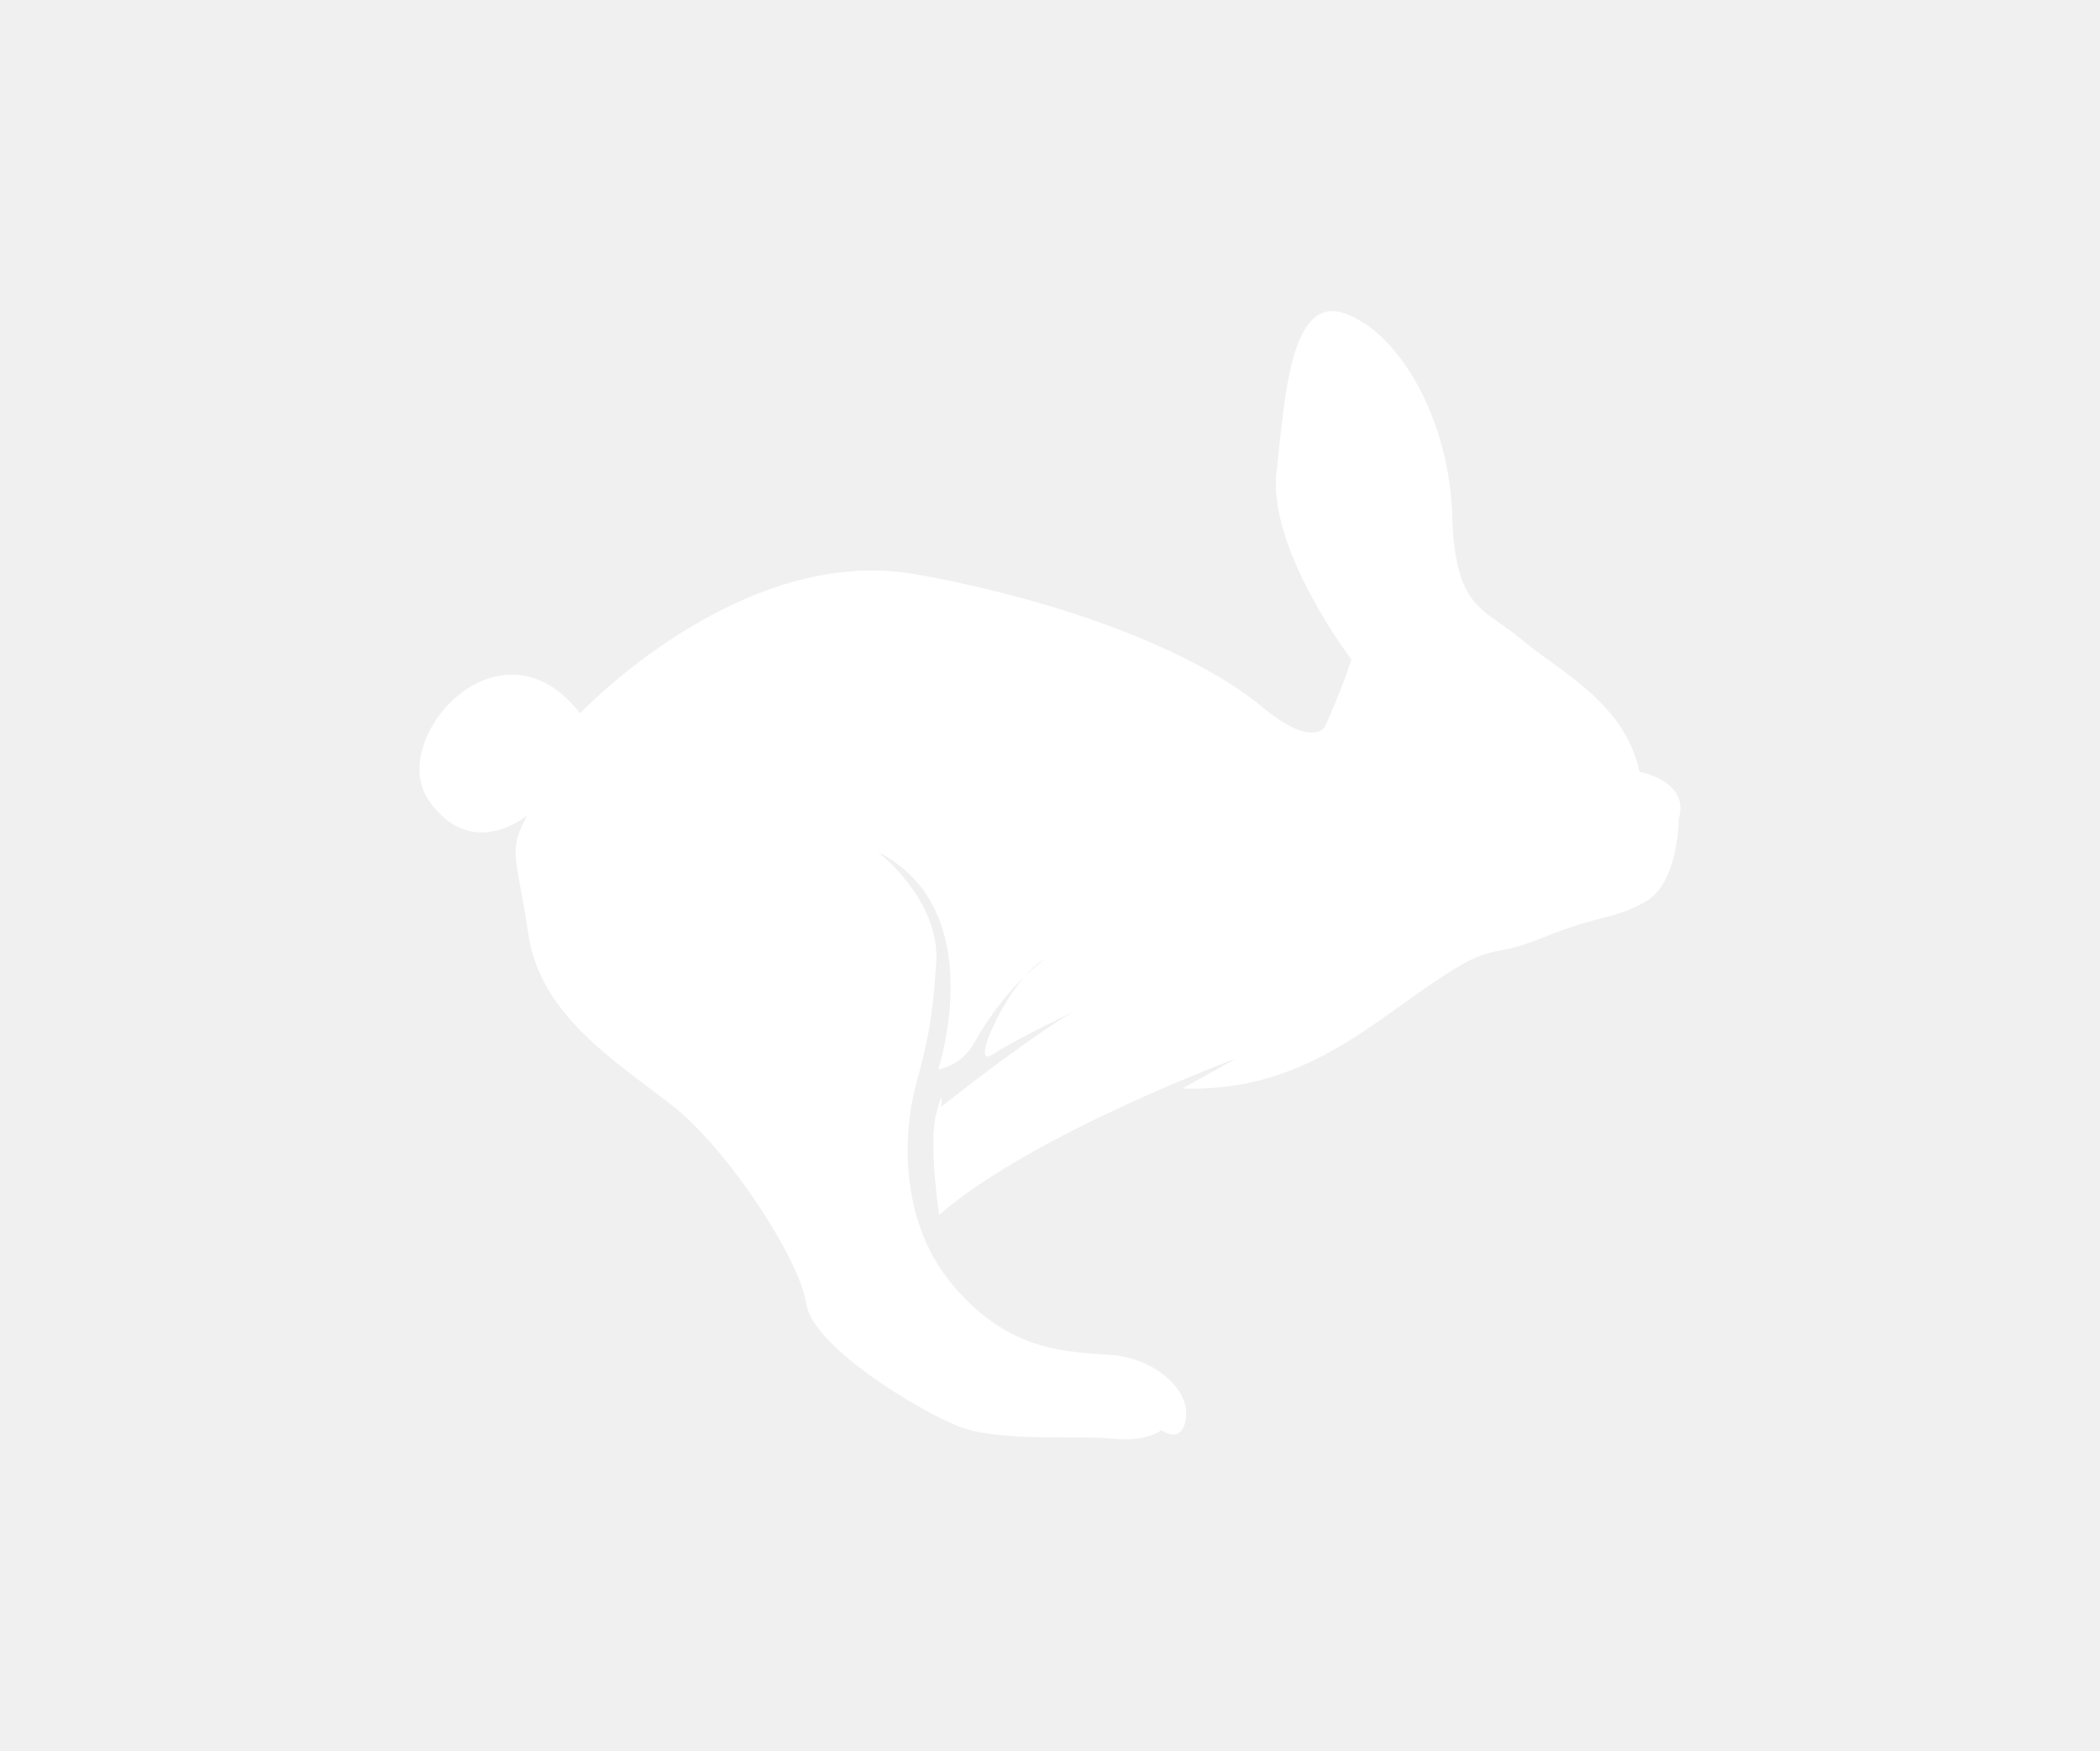
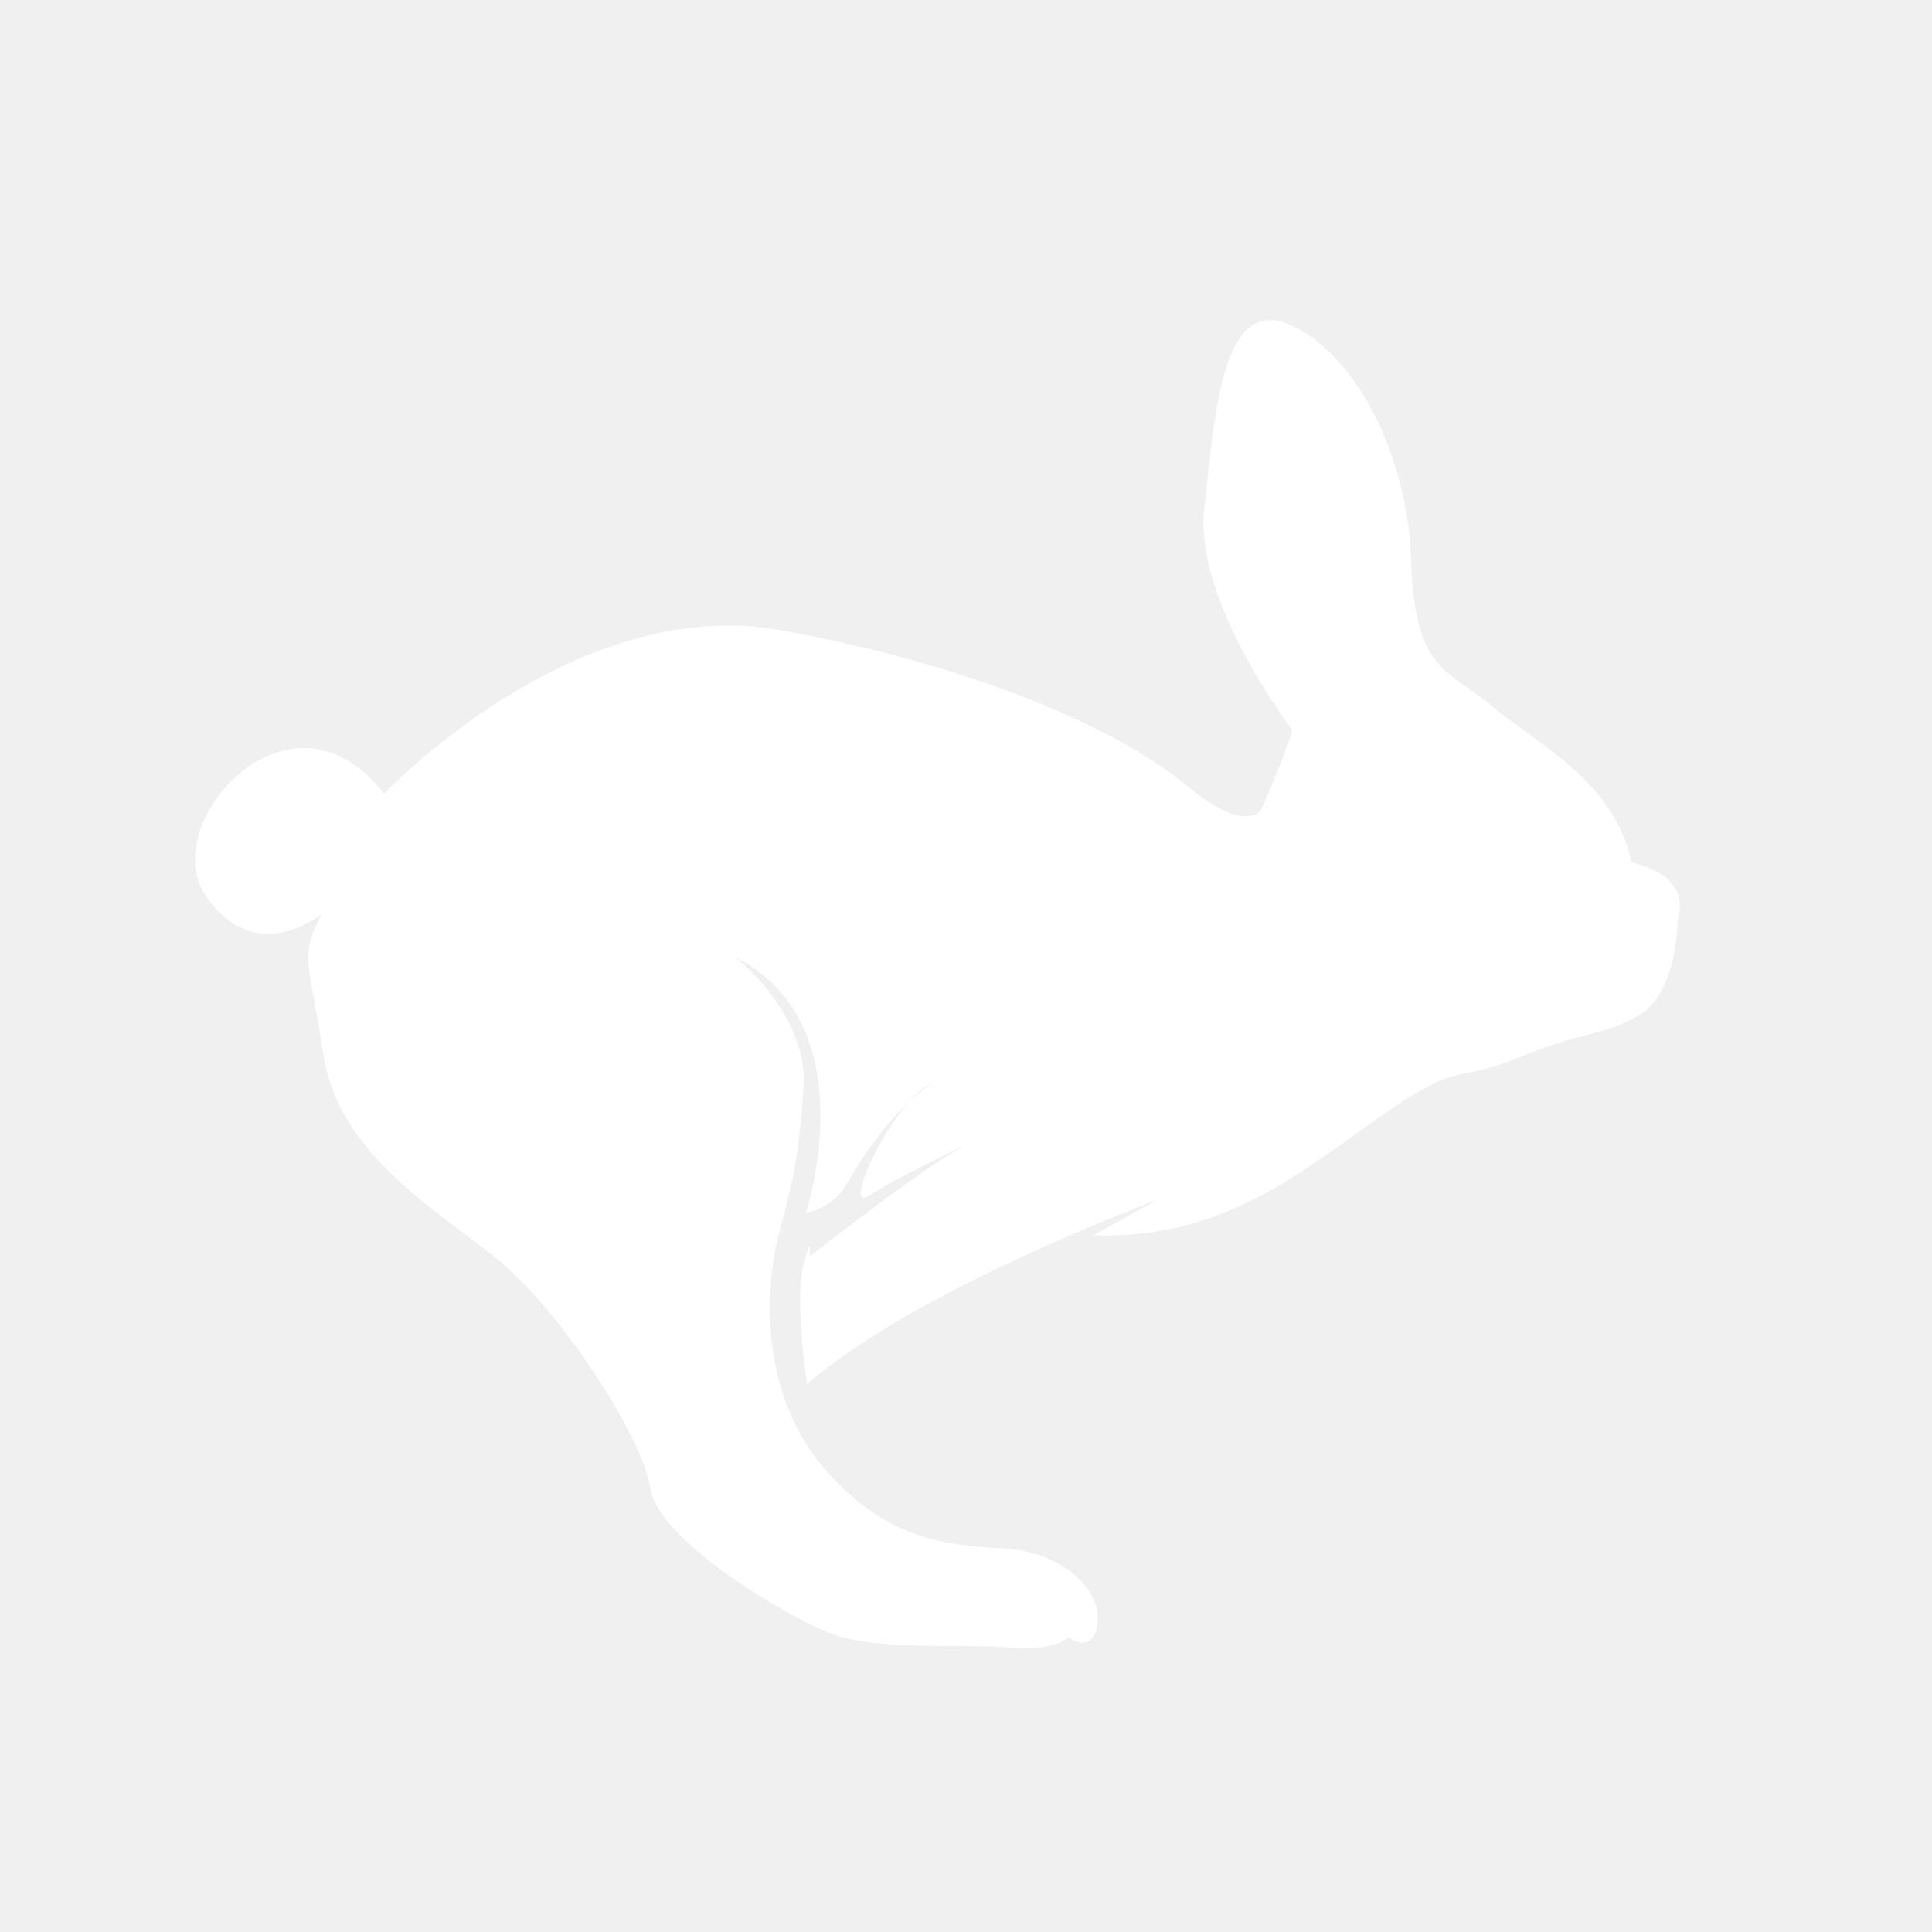
- <svg xmlns="http://www.w3.org/2000/svg" version="1.1" id="svg2" xml:space="preserve" width="3200" height="2666.667" viewBox="0 0 3200 2666.667">
+ <svg xmlns="http://www.w3.org/2000/svg" version="1.1" id="svg2" xml:space="preserve" width="2500" height="2500" viewBox="0 0 2500 2500">
  <defs id="defs6" />
  <g id="g8" transform="matrix(1.333333,0,0,-1.333333,0,2666.667)">
-     <g id="g10" transform="scale(0.1)">
-       <path d="M 24000,20000 H 0 V 0 h 24000 v 20000" style="fill:transparent;fill-opacity:1;fill-rule:evenodd;stroke:none" id="path12" />
-       <path d="m 15444.4,12465.4 c 0,0 -954.6,1250.9 -855.8,2139.7 98.7,888.8 164.5,2041 790,1810.5 625.5,-230.4 1185.1,-1217.9 1218,-2304.3 32.9,-1086.3 362.1,-1053.4 790.1,-1415.5 427.9,-362.1 1185.1,-724.2 1349.7,-1514.3 0,0 583.6,-103.2 448.8,-541.4 0,0 0,-730.39 -382.1,-943.88 -382,-213.49 -494.3,-134.83 -1157.3,-404.51 -662.9,-269.67 -533.4,-16.5 -1301.5,-543.2 -768.1,-526.71 -1536.2,-1228.98 -2831,-1185.09 l 613.6,341.83 c 0,0 -2337.2,-865.2 -3393.4,-1786.58 0,0 -123.6,809.02 -33.7,1157.35 89.9,348.32 56.2,78.65 56.2,78.65 0,0 1179.8,932.62 1573.1,1112.4 0,0 -696.7,-325.85 -988.8,-516.87 -292.2,-191.02 236,932.61 606.8,1089.92 0,0 -422.2,-261.89 -820.3,-966.32 -146.1,-258.44 -404.5,-292.15 -404.5,-292.15 0,0 606.8,1820.29 -685.4,2483.25 0,0 707.9,-550.6 662.9,-1258.49 -44.9,-707.89 -112.4,-955.09 -235.9,-1415.78 -123.6,-460.69 -224.8,-1514.09 435.4,-2286.59 660.1,-772.5 1320.2,-744.41 1811.8,-786.55 491.6,-42.13 884.9,-393.27 842.7,-716.32 -42.1,-323.04 -280.9,-140.45 -280.9,-140.45 0,0 -154.5,-140.45 -561.8,-98.32 -407.3,42.14 -1292.2,-42.13 -1755.7,140.46 -463.5,182.59 -1671.37,912.95 -1741.6,1404.54 -70.22,491.59 -884.86,1755.68 -1530.95,2261.32 -646.09,505.63 -1502.86,1025.31 -1643.32,1952.31 -140.45,926.97 -238.77,941.07 -14.04,1362.37 0,0 -632.05,-533.7 -1123.64,168.6 -491.59,702.3 814.64,2177 1727.59,997.2 0,0 1839.95,1952.3 3848.46,1587.2 2008.5,-365.2 3342.8,-1011.3 3932.7,-1502.9 589.9,-491.6 730.4,-238.8 730.4,-238.8 0,0 213.6,473.9 303.4,770.7" style="fill:white;fill-opacity:1;fill-rule:evenodd;stroke:none" id="path14" />
-     </g>
+     <path d="m 1254.274,1291.331 c 0,0 -95.46,125.09 -85.58,213.97 9.87,88.88 16.45,204.1 79,181.05 62.55,-23.04 118.51,-121.79 121.8,-230.43 3.29,-108.63 36.21,-105.34 79.01,-141.55 42.79,-36.21 118.51,-72.42 134.97,-151.43 0,0 58.36,-10.32 44.88,-54.14 0,0 0,-73.039 -38.21,-94.388 -38.2,-21.349 -49.43,-13.483 -115.73,-40.451 -66.29,-26.967 -53.34,-1.65 -130.15,-54.32 -76.81,-52.671 -153.62,-122.898 -283.1,-118.509 l 61.36,34.183 c 0,0 -233.72,-86.52 -339.34,-178.658 0,0 -12.36,80.902 -3.37,115.735 8.99,34.832 5.62,7.865 5.62,7.865 0,0 117.98,93.262 157.31,111.24 0,0 -69.67,-32.585 -98.88,-51.687 -29.22,-19.102 23.6,93.261 60.68,108.992 0,0 -42.22,-26.189 -82.03,-96.632 -14.61,-25.844 -40.45,-29.215 -40.45,-29.215 0,0 60.68,182.029 -68.54,248.325 0,0 70.79,-55.06 66.29,-125.849 -4.49,-70.789 -11.24,-95.509 -23.59,-141.578 -12.36,-46.069 -22.48,-151.409 43.54,-228.659 66.01,-77.25 132.02,-74.441 181.18,-78.655 49.16,-4.213 88.49,-39.327 84.27,-71.632 -4.21,-32.304 -28.09,-14.045 -28.09,-14.045 0,0 -15.45,-14.045 -56.18,-9.832 -40.73,4.214 -129.22,-4.213 -175.57,14.046 -46.35,18.259 -167.137,91.295 -174.16,140.454 -7.022,49.159 -88.486,175.568 -153.095,226.132 -64.609,50.563 -150.286,102.531 -164.332,195.231 -14.045,92.697 -23.877,94.107 -1.404,136.237 0,0 -63.205,-53.37 -112.364,16.86 -49.159,70.23 81.464,217.7 172.759,99.72 0,0 183.995,195.23 384.846,158.72 200.85,-36.52 334.28,-101.13 393.27,-150.29 58.99,-49.16 73.04,-23.88 73.04,-23.88 0,0 21.36,47.39 30.34,77.07" style="fill:#ffffff;fill-opacity:1;fill-rule:evenodd;stroke:none;stroke-width:0.1" id="path14" />
  </g>
</svg>
